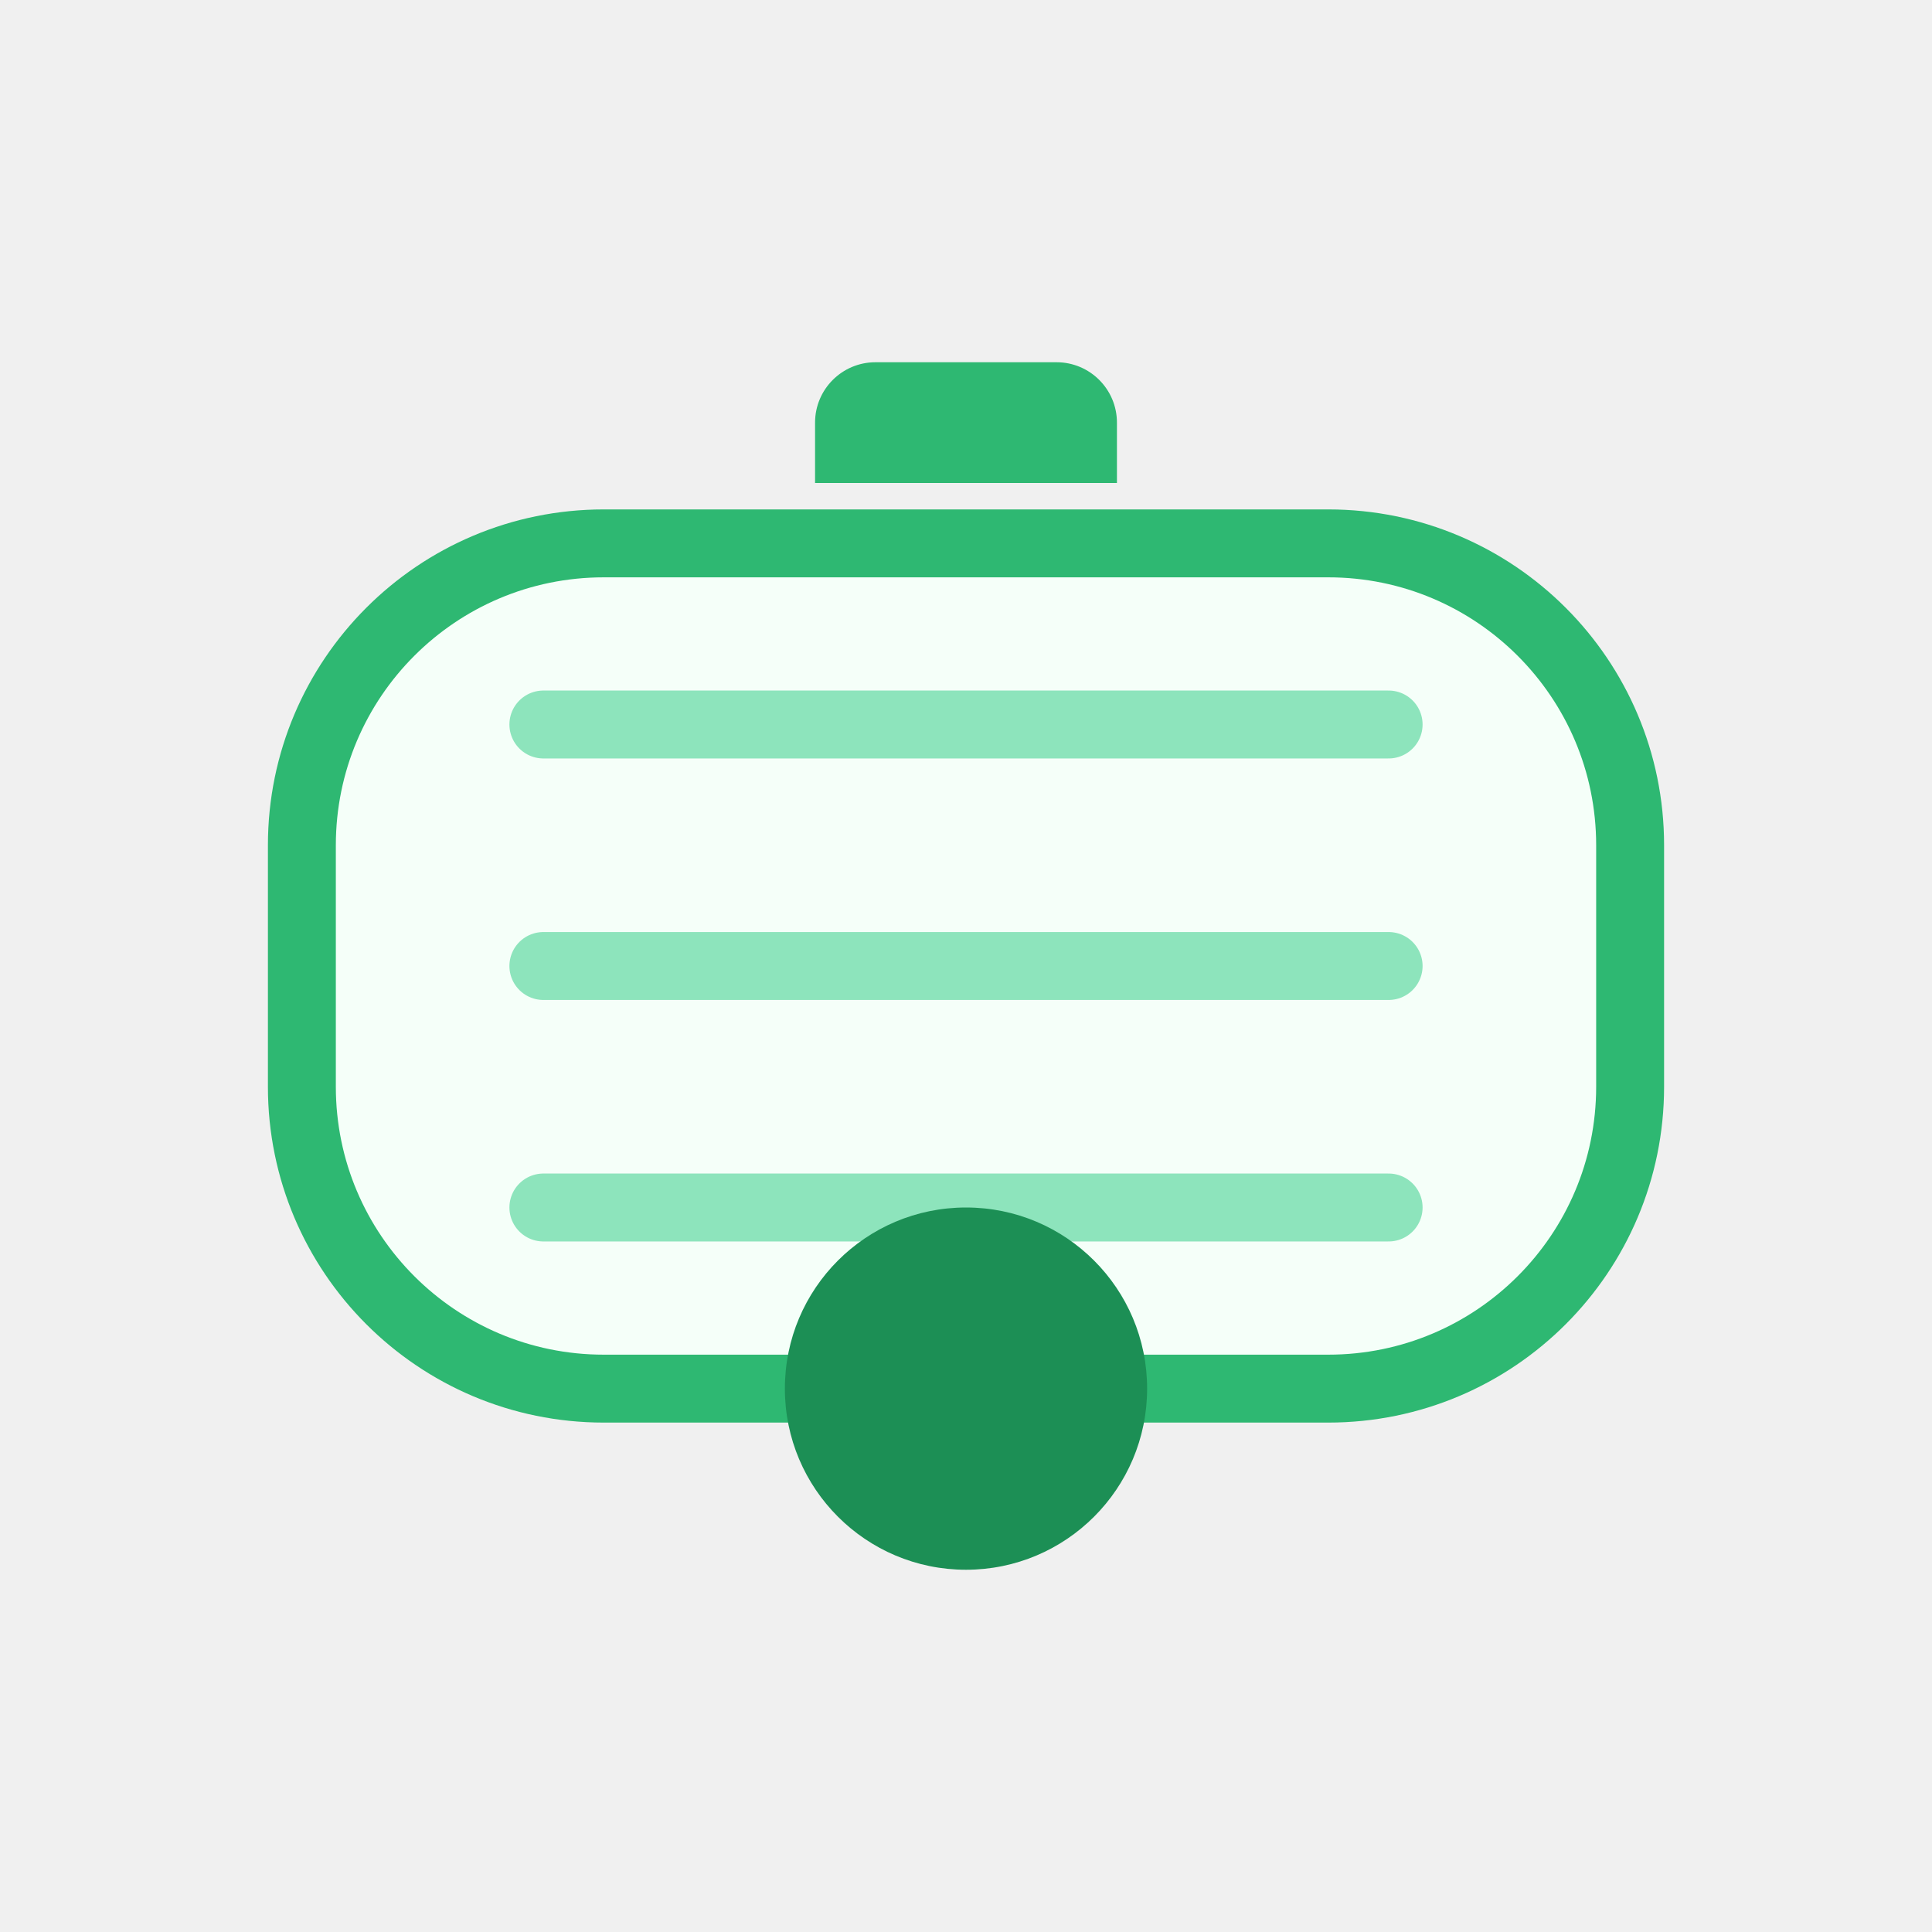
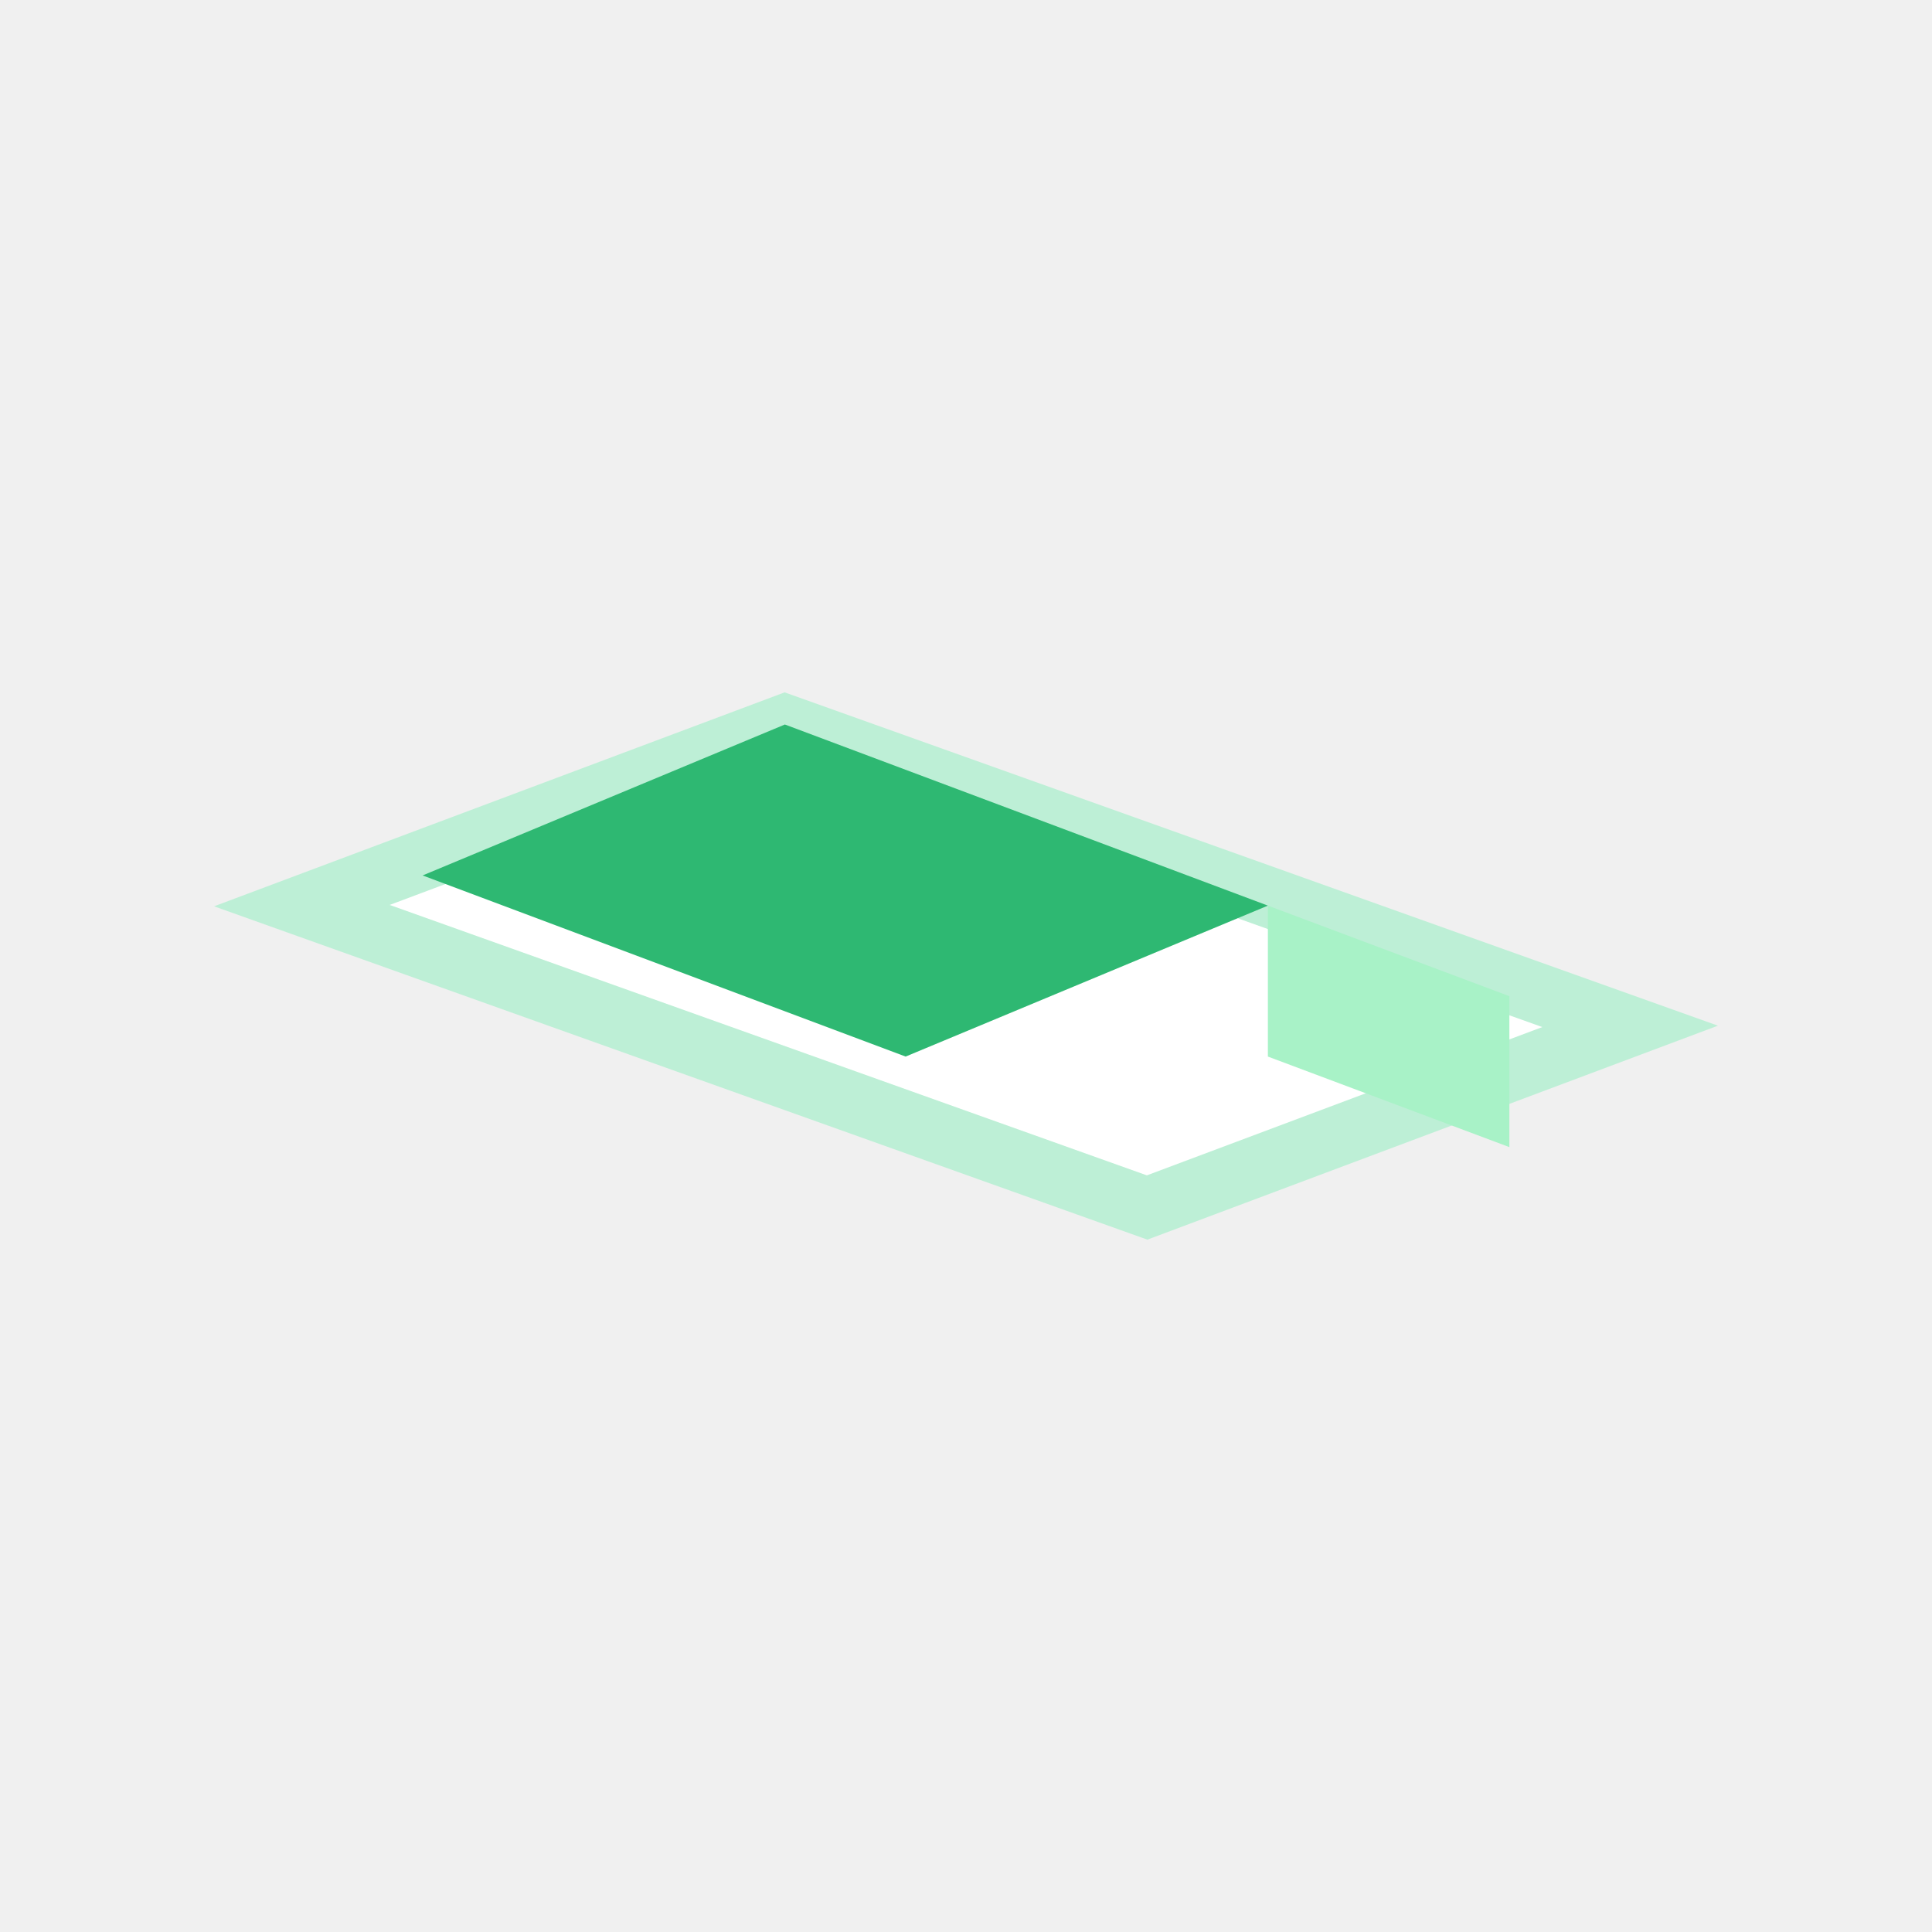
- <svg xmlns="http://www.w3.org/2000/svg" width="64" height="64" viewBox="0 0 64 64" fill="none" role="img" aria-label="On-grid solar">
-   <rect x="10" y="18" width="44" height="28" rx="10" fill="#F5FFF9" stroke="#2EB872" stroke-width="2.25" />
-   <path d="M18 24h28M18 32h28M18 40h28" stroke="#8DE4BC" stroke-width="2.25" stroke-linecap="round" />
-   <path d="M29 12h6a2 2 0 0 1 2 2v2H27v-2a2 2 0 0 1 2-2z" fill="#2EB872" />
-   <circle cx="32" cy="46" r="6" fill="#1C8F55" />
+ <svg xmlns="http://www.w3.org/2000/svg" width="64" height="64" viewBox="0 0 64 64" fill="none" role="img" aria-label="On-grid solar (isometric)">
+   <polygon points="10,30 26,24 54,34 38,40" fill="#FFFFFF" stroke="#BDEFD6" stroke-width="2" />
+   <polygon points="14,29 26,24 42,30 30,35" fill="#2EB872" />
+   <polygon points="42,30 50,33 50,38 42,35" fill="#A8F2C7" />
</svg>
